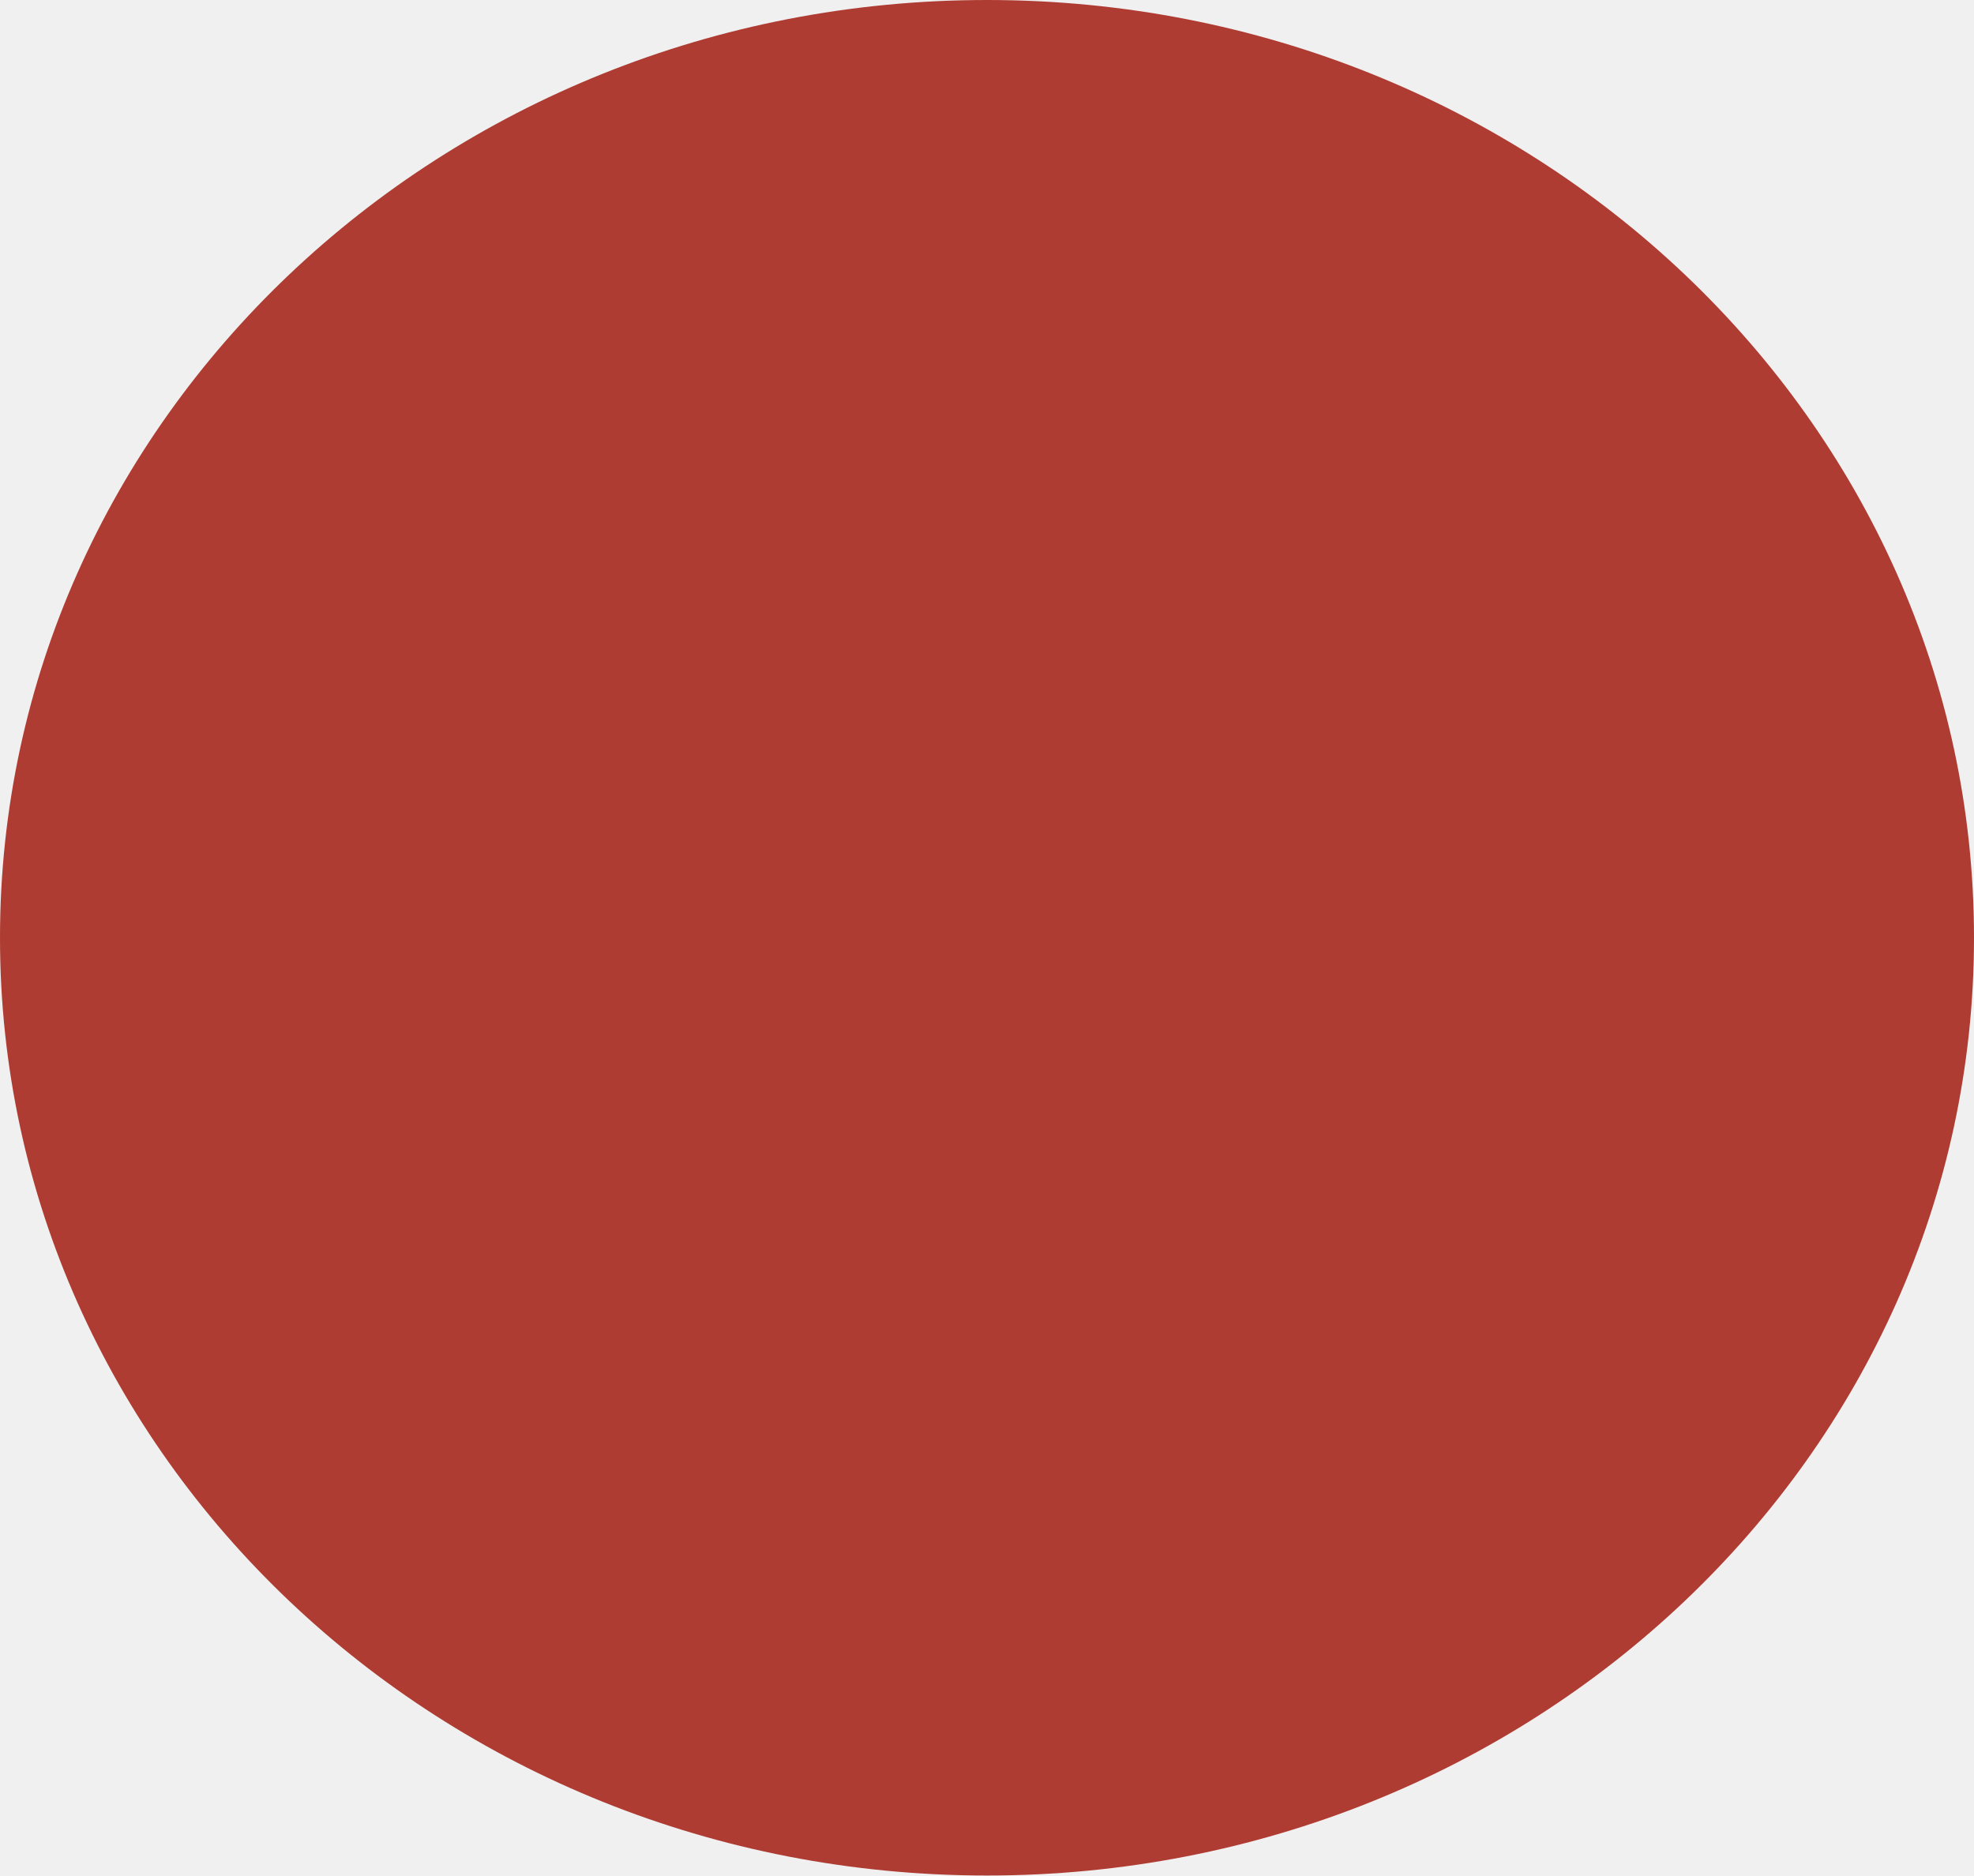
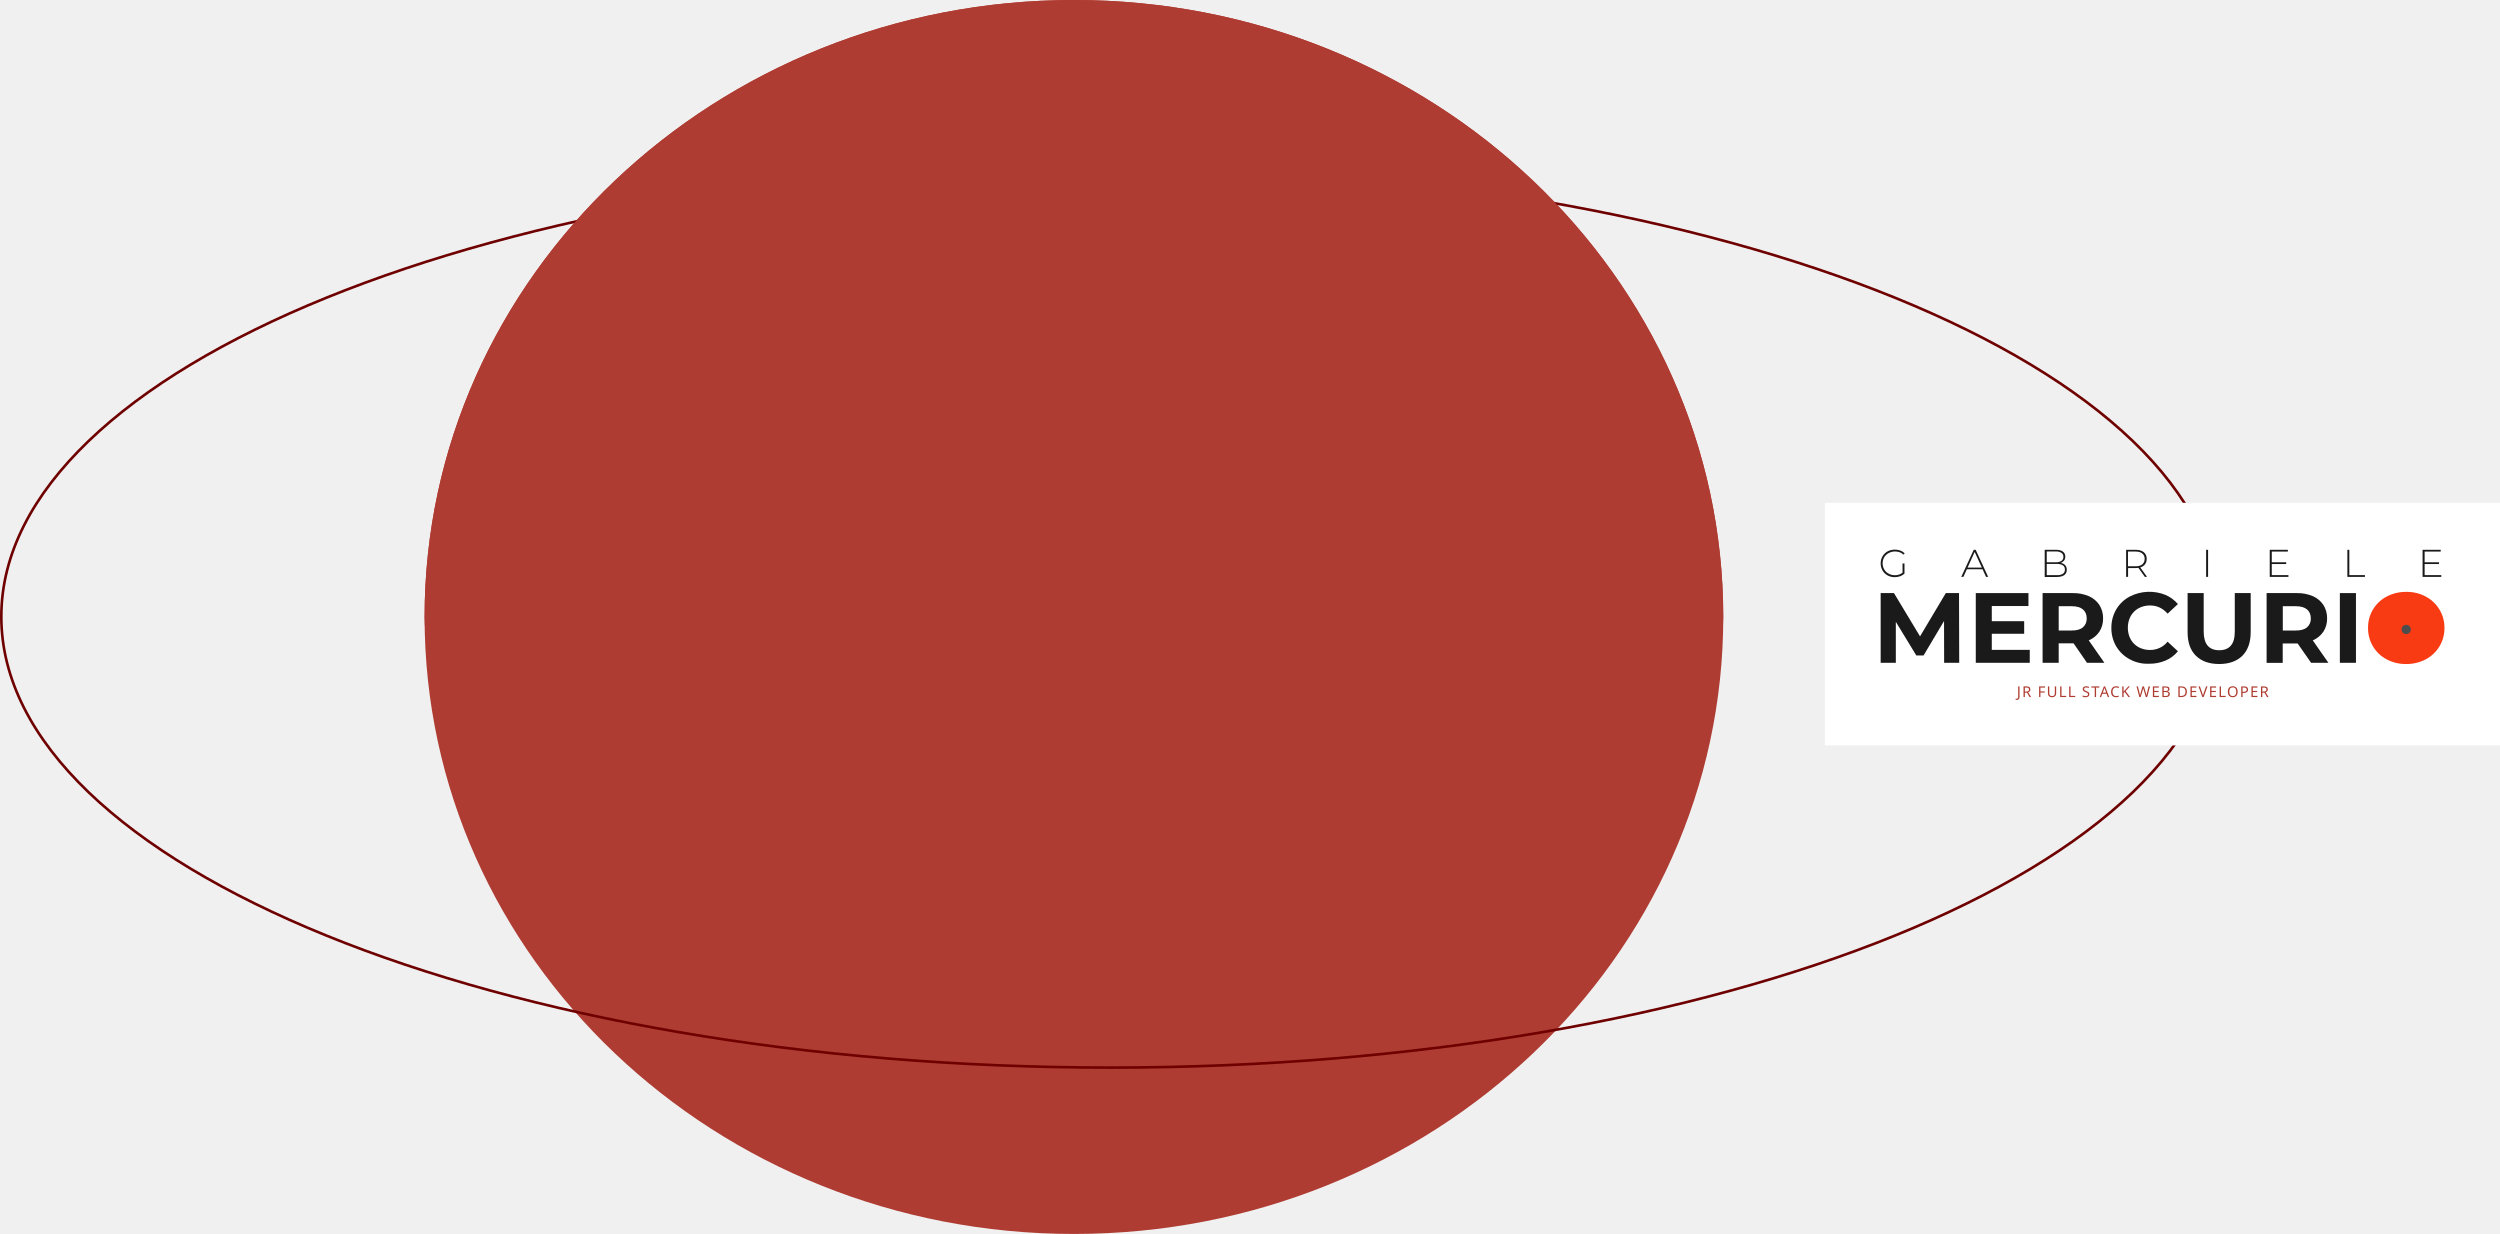
- <svg xmlns="http://www.w3.org/2000/svg" width="1477.387" height="1403.75" viewBox="0 0 1477.387 1403.75">
+ <svg xmlns="http://www.w3.org/2000/svg" width="2844" height="1403.75" viewBox="0 0 2844 1403.75">
  <defs>
-     <style>.a{fill:#af3c32;}</style>
+     <style>.a,.g{fill:#af3c32;}.b,.i{fill:none;}.b{stroke:#6f0000;stroke-width:3px;}.c{fill:#fff;}.d{fill:#1a1a1a;}.e{fill:#f93b13;}.f{fill:#4d4d4d;}.g{font-size:17px;font-family:Montserrat-Medium, Montserrat;font-weight:500;letter-spacing:0.08em;}.h{stroke:none;}</style>
  </defs>
-   <path class="a" d="M738.694,0c407.969,0,738.694,314.24,738.694,701.875S1146.663,1403.75,738.694,1403.75,0,1089.51,0,701.875,330.724,0,738.694,0Z" />
+   <g transform="translate(1007 86)">
+     <path class="a" d="M738.694,0c407.969,0,738.694,314.24,738.694,701.875S1146.663,1403.75,738.694,1403.75,0,1089.51,0,701.875,330.724,0,738.694,0Z" transform="translate(-524 -86)" />
+     <g class="b" transform="translate(-1007 101)">
+       <ellipse class="h" cx="1263.5" cy="514.5" rx="1263.5" ry="514.5" />
+       <ellipse class="i" cx="1263.5" cy="514.5" rx="1262" ry="513" />
+     </g>
+     <path class="a" d="M738.694,0c407.969,0,738.694,314.24,738.694,701.875S0,1089.51,0,701.875,330.724,0,738.694,0Z" transform="translate(-524 -86)" />
+     <g transform="translate(-13.889 -17.483)">
+       <g transform="translate(1083 503)">
+         <rect class="c" width="768" height="276" transform="translate(-0.111 0.483)" />
+         <g transform="translate(63.33 53.724)">
+           <g transform="translate(0)">
+             <g transform="translate(0 47.981)">
+               <path class="d" d="M72.205,124.8,72.1,77.262,48.807,116.435H40.549L17.257,78.215V124.8H0V45.5H15.14L44.784,94.731,74.111,45.5H89.145l.212,79.3Z" transform="translate(0 -44.018)" />
+               <path class="d" d="M163.606,110.082V124.8H102.2V45.5h59.924V60.216H120.41V77.474h36.844V91.766H120.41v18.316Z" transform="translate(6.002 -44.018)" />
+               <path class="d" d="M224.5,124.8l-15.246-22.127h-16.94V124.8H174V45.5h34.3a44.515,44.515,0,0,1,18.316,3.494,27.855,27.855,0,0,1,11.964,9.952,27.915,27.915,0,0,1,4.235,15.246,26.812,26.812,0,0,1-4.235,15.246,27.955,27.955,0,0,1-12.069,9.846L244.3,124.8Zm-4.658-60.771c-2.859-2.329-7.093-3.6-12.6-3.6H192.316V88.061h14.928c5.505,0,9.74-1.165,12.6-3.6A12.669,12.669,0,0,0,224.184,74.3C224.184,69.851,222.7,66.463,219.843,64.028Z" transform="translate(10.219 -44.018)" />
+               <path class="d" d="M268.969,120.964a39.482,39.482,0,0,1-15.457-14.61A40.561,40.561,0,0,1,247.9,85.179,40.833,40.833,0,0,1,253.511,64a38.783,38.783,0,0,1,15.457-14.61A49.154,49.154,0,0,1,309.624,47.7,38.963,38.963,0,0,1,323.6,58.075l-11.752,10.9c-5.4-6.141-11.964-9.317-19.9-9.317a26.77,26.77,0,0,0-13.128,3.176,22.987,22.987,0,0,0-9,9,26.77,26.77,0,0,0-3.176,13.128A26.77,26.77,0,0,0,269.816,98.1a22.986,22.986,0,0,0,9,9,26.77,26.77,0,0,0,13.128,3.176,25.118,25.118,0,0,0,19.9-9.423l11.752,10.9a36.725,36.725,0,0,1-14.081,10.587,46.583,46.583,0,0,1-18.74,3.6A41.974,41.974,0,0,1,268.969,120.964Z" transform="translate(14.559 -44.1)" />
+               <path class="d" d="M339.223,116.752c-6.352-6.247-9.423-15.246-9.423-26.892V45.5h18.316V89.225c0,14.187,5.929,21.28,17.681,21.28,5.717,0,10.164-1.694,13.128-5.188,3.07-3.388,4.552-8.787,4.552-16.093V45.5h18.1V89.861c0,11.646-3.176,20.539-9.423,26.892-6.352,6.246-15.14,9.423-26.468,9.423S345.575,123,339.223,116.752Z" transform="translate(19.369 -44.018)" />
+               <path class="d" d="M465.307,124.8l-15.352-22.022h-16.94V124.9H414.7V45.5H449a44.515,44.515,0,0,1,18.316,3.494,27.855,27.855,0,0,1,11.964,9.952,27.915,27.915,0,0,1,4.235,15.246,26.812,26.812,0,0,1-4.235,15.246,27.955,27.955,0,0,1-12.07,9.846L485,124.8Zm-4.658-60.771c-2.859-2.329-7.093-3.6-12.6-3.6H433.122V88.061H448.05c5.505,0,9.74-1.165,12.6-3.6A12.669,12.669,0,0,0,464.99,74.3C464.99,69.851,463.507,66.463,460.649,64.028Z" transform="translate(24.355 -44.018)" />
+               <path class="d" d="M493.4,45.5h18.316v79.3H493.4Z" transform="translate(28.977 -44.018)" />
+             </g>
+             <path class="d" d="M24.986,15.775H27.1v11.54a15.024,15.024,0,0,1-4.87,2.964,19.15,19.15,0,0,1-6.141,1.059,16.456,16.456,0,0,1-8.258-2.012,14.568,14.568,0,0,1-5.717-5.611A15.731,15.731,0,0,1,0,15.669,15.731,15.731,0,0,1,2.117,7.623,15.312,15.312,0,0,1,7.835,2.012,17.142,17.142,0,0,1,16.2,0a17.21,17.21,0,0,1,6.247,1.059,13.873,13.873,0,0,1,4.87,3.176L25.939,5.717A11.209,11.209,0,0,0,21.6,2.964,16.812,16.812,0,0,0,16.3,2.117a15.122,15.122,0,0,0-7.2,1.8A12.93,12.93,0,0,0,4.023,8.682a13.9,13.9,0,0,0-1.8,6.882,13.608,13.608,0,0,0,1.8,6.882A12.245,12.245,0,0,0,9,27.315a14.408,14.408,0,0,0,7.093,1.8,13.487,13.487,0,0,0,8.787-2.859V15.775Z" transform="translate(0)" />
+             <path class="d" d="M110.845,22.327H92.952l-3.917,8.682H86.6L100.787.2h2.223L117.2,31.009h-2.435ZM110,20.422,101.846,2.635,93.8,20.422Z" transform="translate(5.086 0.012)" />
+             <path class="d" d="M200.7,17.775a7.478,7.478,0,0,1,1.694,5.188A6.976,6.976,0,0,1,199.533,29c-1.906,1.376-4.764,2.117-8.47,2.117H177.3V.2h12.811c3.388,0,5.929.635,7.835,2.012A6.639,6.639,0,0,1,200.7,8.035a6.766,6.766,0,0,1-1.376,4.447,8.279,8.279,0,0,1-3.811,2.647A8.416,8.416,0,0,1,200.7,17.775ZM179.629,2.106V14.387h10.481a10.689,10.689,0,0,0,6.247-1.588,5.213,5.213,0,0,0,2.223-4.553,5.213,5.213,0,0,0-2.223-4.553,10.466,10.466,0,0,0-6.247-1.588Zm18.316,25.409a5.372,5.372,0,0,0,2.329-4.87c0-2.223-.741-3.811-2.329-4.764a12.1,12.1,0,0,0-6.776-1.588h-11.54V29h11.54A11.319,11.319,0,0,0,197.945,27.515Z" transform="translate(9.31 0.012)" />
+             <path class="d" d="M286.58,31.009l-7.305-10.27c-1.059.106-2.117.212-2.964.212h-8.787V31.009H265.3V.2h11.011c3.917,0,6.882.953,9.105,2.753a9.214,9.214,0,0,1,3.282,7.623,9.871,9.871,0,0,1-1.906,6.141,9.68,9.68,0,0,1-5.4,3.494l7.729,10.8ZM276.2,18.939c3.282,0,5.823-.741,7.517-2.223a7.756,7.756,0,0,0,2.647-6.141,7.3,7.3,0,0,0-2.647-6.141c-1.694-1.482-4.235-2.223-7.517-2.223h-8.787V18.939Z" transform="translate(13.935 0.012)" />
+             <path class="d" d="M351.7.2h2.223V31.009H351.7Z" transform="translate(18.547 0.012)" />
+             <path class="d" d="M441.78,29v2.012H420.5V.2h20.645V2.212H422.829V14.387h16.41V16.4h-16.41V29Z" transform="translate(22.098 0.012)" />
+             <path class="d" d="M504.9.2h2.223V29H524.91v2.012H504.9Z" transform="translate(26.034 0.012)" />
+             <path class="d" d="M606.98,29v2.012H585.7V.2h20.645V2.212H588.029V14.387h16.41V16.4h-16.41V29Z" transform="translate(30.779 0.012)" />
+             <path class="e" d="M604.9,64.21a40.806,40.806,0,0,0-15.563-14.716A45.412,45.412,0,0,0,567.108,44.2a46.6,46.6,0,0,0-22.233,5.294A39.577,39.577,0,0,0,523.7,85.279a40.074,40.074,0,0,0,5.611,20.963,39.357,39.357,0,0,0,15.563,14.716,45.7,45.7,0,0,0,22.233,5.294,46.6,46.6,0,0,0,22.233-5.294A40.806,40.806,0,0,0,604.9,106.241a39.449,39.449,0,0,0,5.717-20.963A39.555,39.555,0,0,0,604.9,64.21Z" transform="translate(30.756 3.887)" />
+           </g>
+           <g transform="translate(592.57 85.516)">
+             <circle class="f" cx="5.294" cy="5.294" r="5.294" />
+           </g>
+         </g>
+       </g>
+       <text class="g" transform="translate(1464.889 724.483)">
+         <tspan x="-163.693" y="0">JR FULL STACK WEB DEVELOPER</tspan>
+       </text>
+     </g>
+   </g>
</svg>
